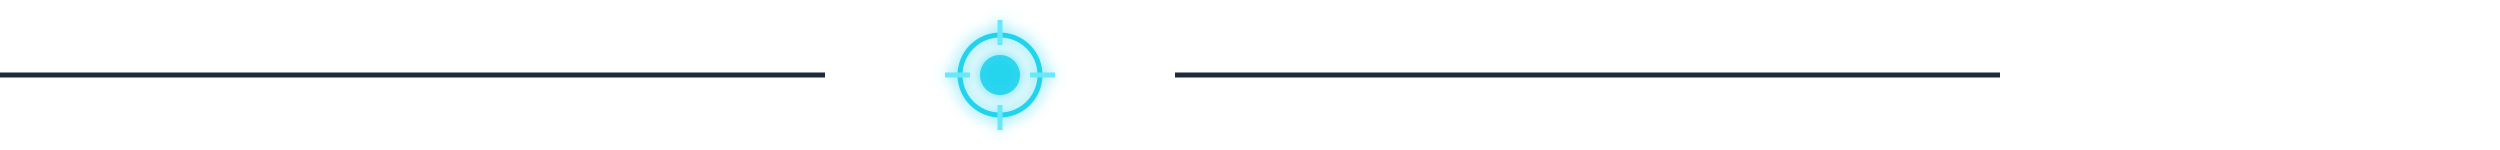
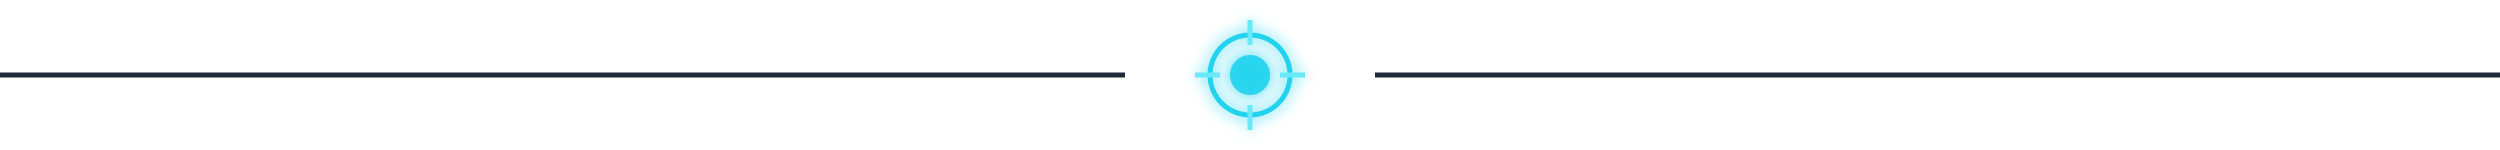
- <svg xmlns="http://www.w3.org/2000/svg" viewBox="0 0 1000 60" width="1000" height="60">
+ <svg xmlns="http://www.w3.org/2000/svg" viewBox="0 0 1000 60" width="100%" height="60" preserveAspectRatio="none">
  <defs>
    <filter id="glow">
      <feGaussianBlur stdDeviation="3" result="blur" />
      <feMerge>
        <feMergeNode in="blur" />
        <feMergeNode in="SourceGraphic" />
      </feMerge>
    </filter>
  </defs>
-   <line x1="0" y1="30" x2="330" y2="30" stroke="#1e293b" stroke-width="2" />
-   <line x1="470" y1="30" x2="800" y2="30" stroke="#1e293b" stroke-width="2" />
-   <g transform="translate(400,30)" filter="url(#glow)">
+   <line x1="0" y1="30" x2="450" y2="30" stroke="#1e293b" stroke-width="2" />
+   <line x1="550" y1="30" x2="1000" y2="30" stroke="#1e293b" stroke-width="2" />
+   <g transform="translate(500,30)" filter="url(#glow)">
    <circle r="16" fill="none" stroke="#22d3ee" stroke-width="2" />
    <circle r="8" fill="#22d3ee" opacity="0.9">
      <animate attributeName="r" values="8;10;8" dur="1.8s" repeatCount="indefinite" />
      <animate attributeName="opacity" values="0.9;0.5;0.9" dur="1.8s" repeatCount="indefinite" />
    </circle>
    <g>
      <line x1="0" y1="-22" x2="0" y2="-12" stroke="#67e8f9" stroke-width="2" />
      <line x1="0" y1="12" x2="0" y2="22" stroke="#67e8f9" stroke-width="2" />
      <line x1="-22" y1="0" x2="-12" y2="0" stroke="#67e8f9" stroke-width="2" />
      <line x1="12" y1="0" x2="22" y2="0" stroke="#67e8f9" stroke-width="2" />
      <animateTransform attributeName="transform" type="rotate" from="0" to="360" dur="6s" repeatCount="indefinite" />
    </g>
  </g>
</svg>
